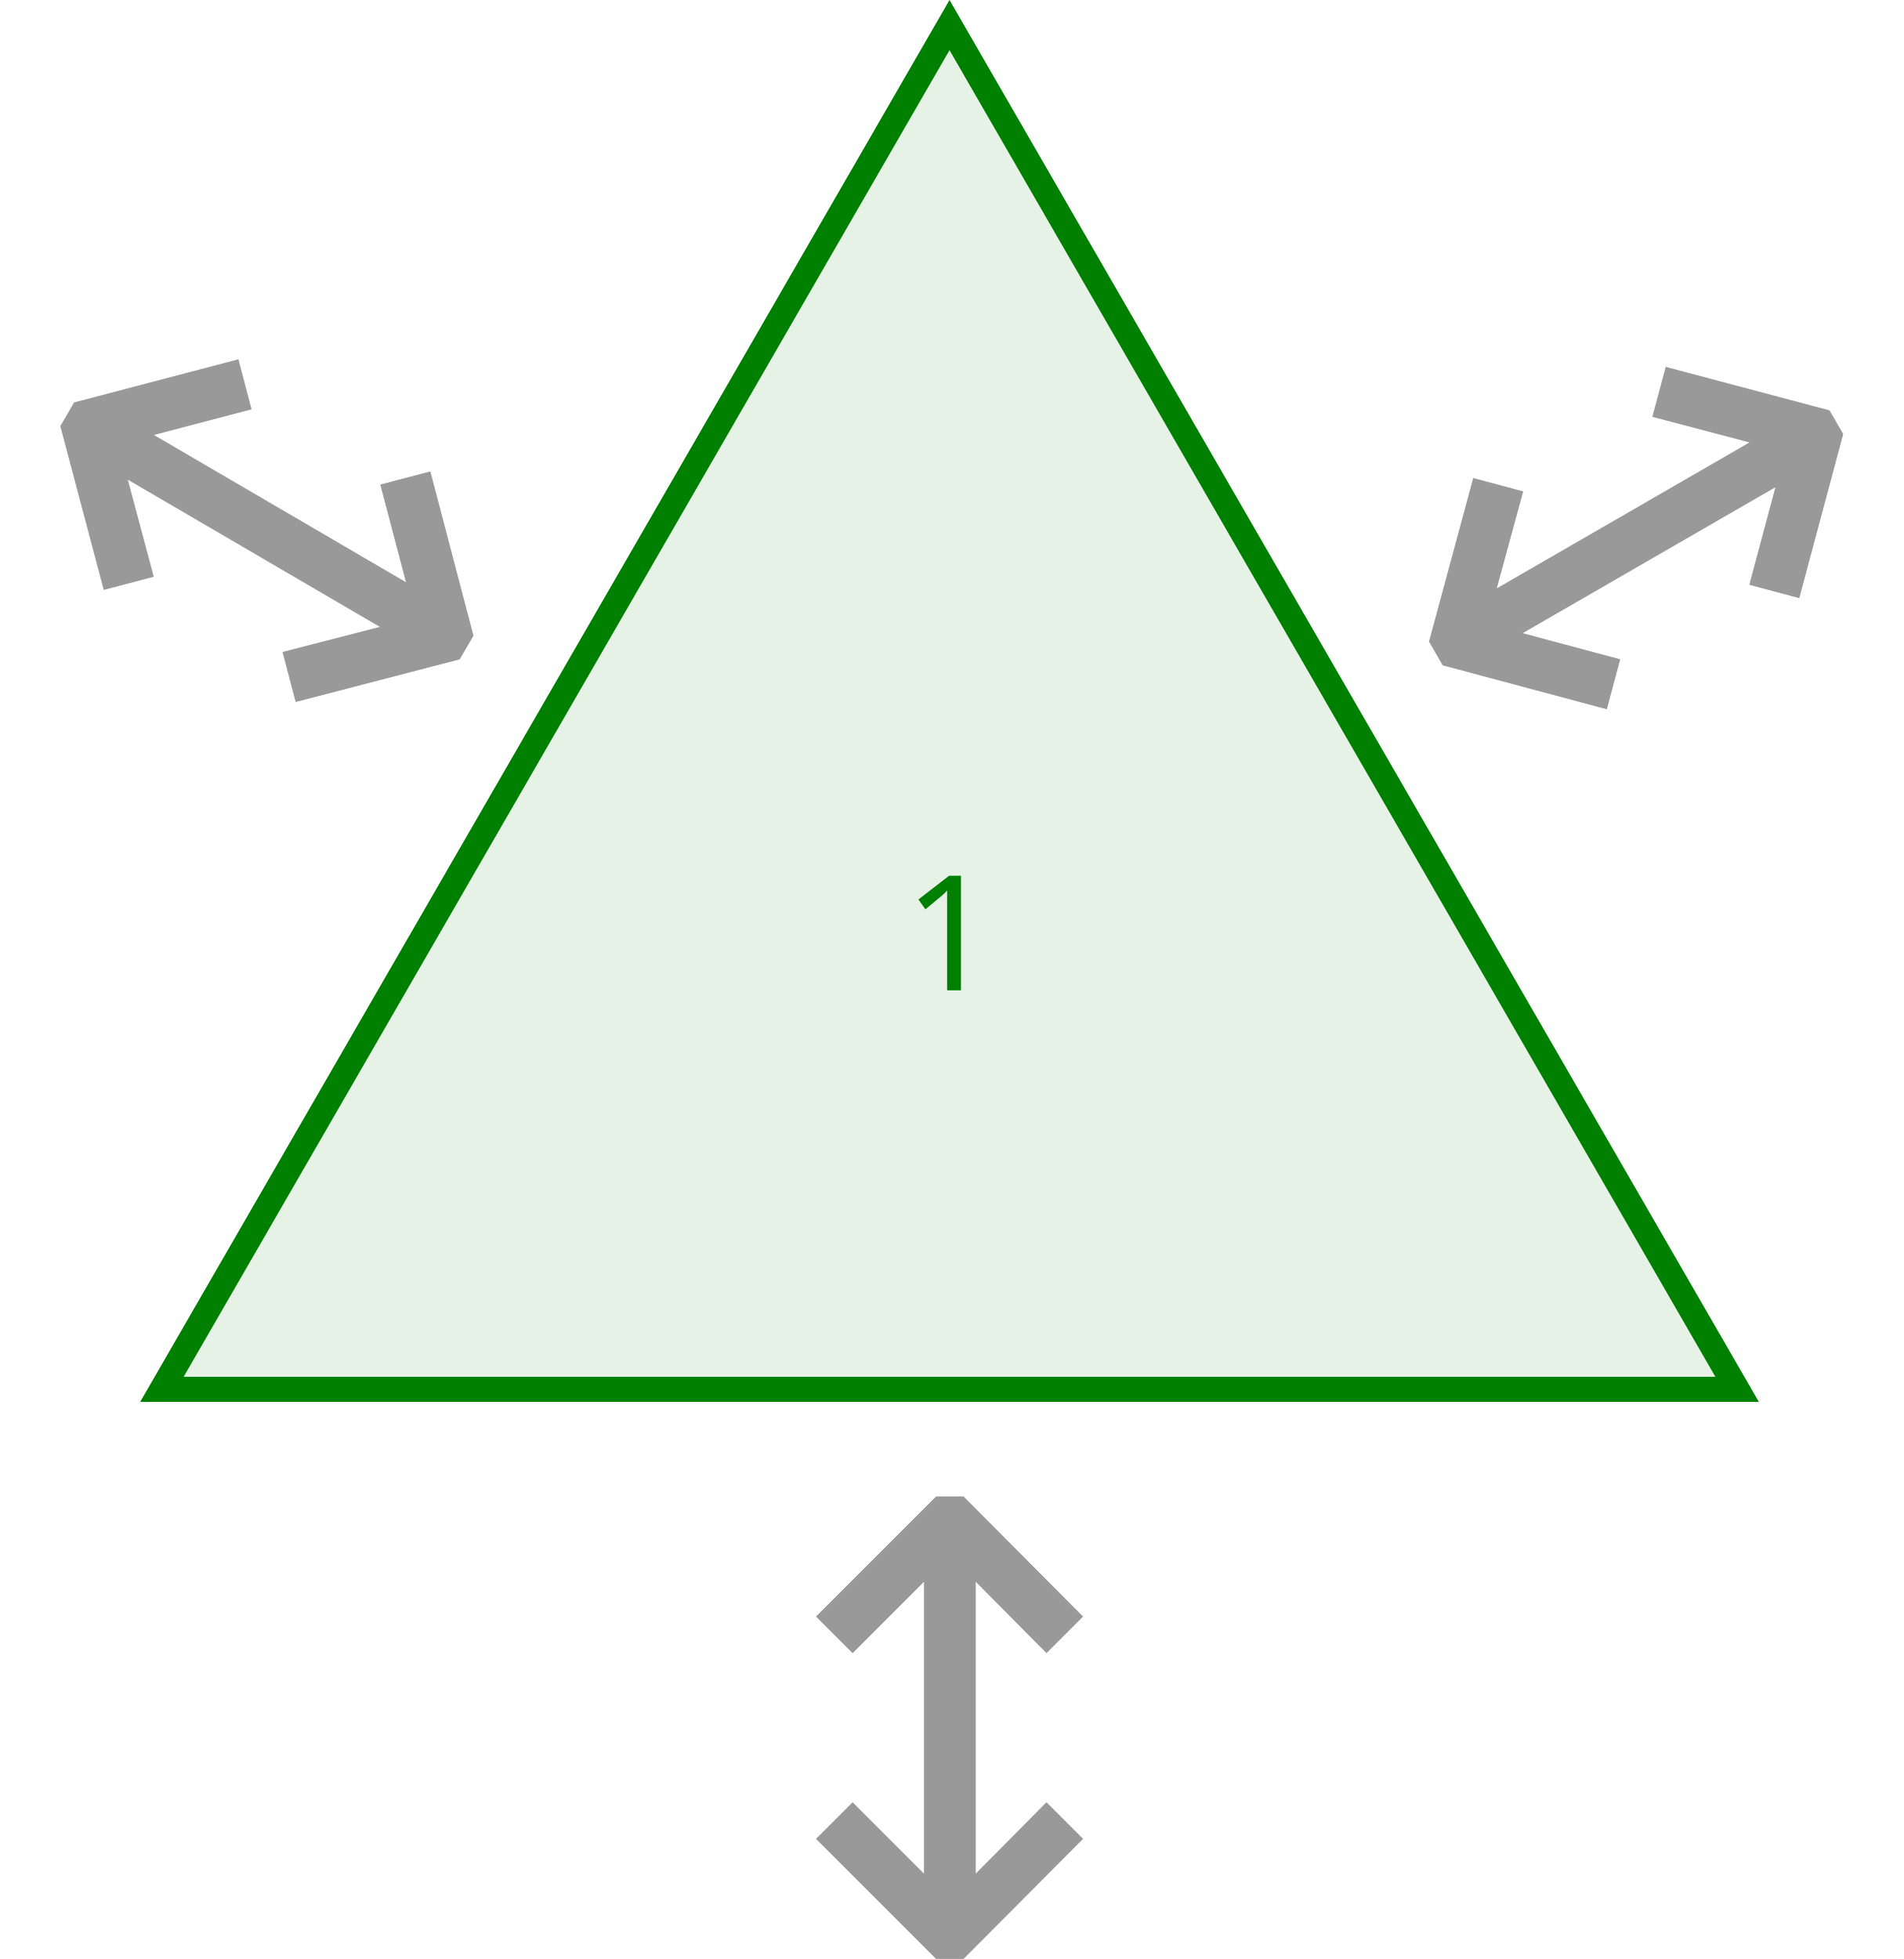
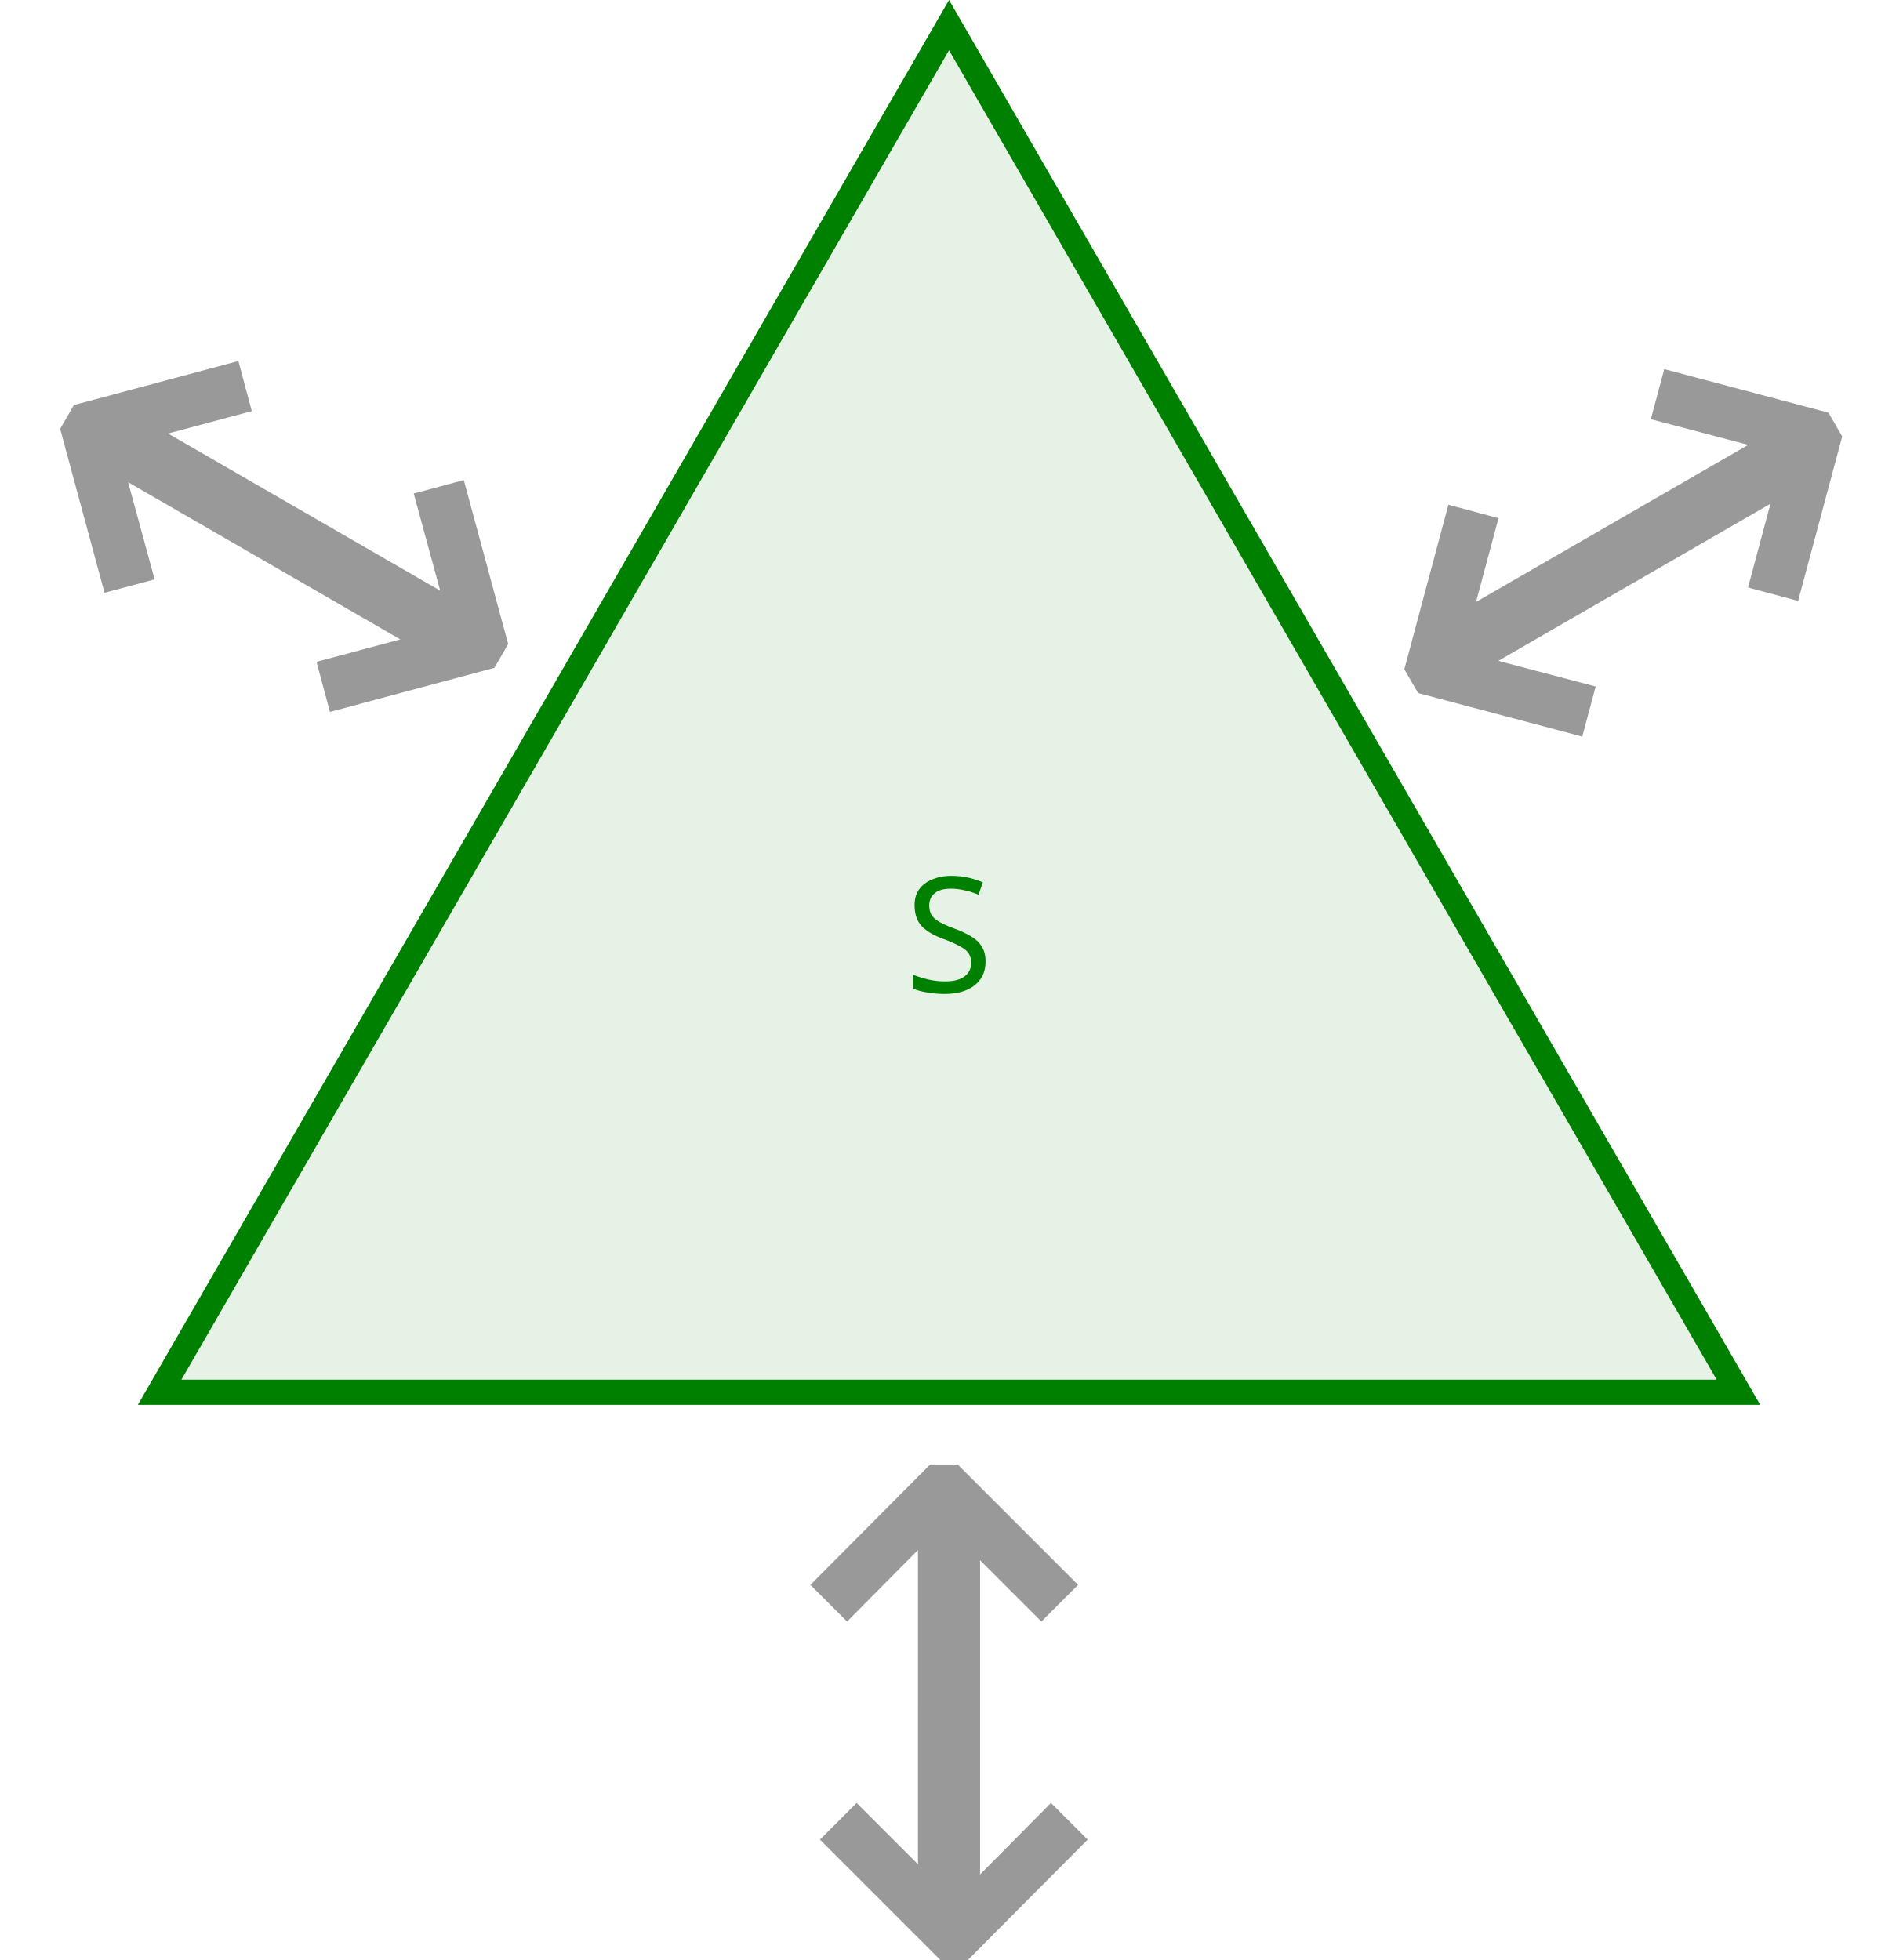
- <svg xmlns="http://www.w3.org/2000/svg" width="30.108mm" height="30.986mm" viewBox="0 0 30.108 30.986" version="1.1" id="svg21742">
-   <defs id="defs21739" />
-   <g id="layer1" transform="translate(-61.9203,-123.7967)">
-     <polygon points="147.09,84.92 52.91,84.92 100,3.36 " style="fill:#008000;fill-opacity:0.102;stroke:#008000;stroke-width:1.5px;stroke-opacity:1" id="polygon7746" transform="matrix(0.2645833,0,0,0.2645833,50.48186,123.3046)" />
-     <text x="76.94" y="138.58" text-anchor="middle" dominant-baseline="middle" style="fill:#008000;fill-opacity:1;stroke-width:0.265" font-family="sans-serif" font-size="2.54px" id="text7748">1</text>
-     <g aria-label="↕" id="text7760" style="font-size:9.878px;line-height:1.25;-inkscape-font-specification:sans-serif;letter-spacing:0px;fill:#999999;stroke-width:0.265">
-       <path d="m 76.728,147.466 h 0.434 l 1.891,1.9 -0.579,0.579 -1.119,-1.129 v 4.616 l 1.119,-1.129 0.579,0.579 -1.891,1.9 h -0.434 l -1.9,-1.9 0.579,-0.579 1.129,1.129 v -4.616 l -1.129,1.129 -0.579,-0.579 z" id="path1137" />
-     </g>
-     <g aria-label="↕" transform="rotate(-120)" id="text7896" style="font-size:9.878px;line-height:1.25;-inkscape-font-specification:sans-serif;letter-spacing:0px;fill:#999999;stroke-width:0.265">
-       <path d="m -158.696,6.228 h 0.434 l 1.891,1.9 -0.579,0.579 -1.119,-1.129 v 4.616 l 1.119,-1.129 0.579,0.579 -1.891,1.9 h -0.434 l -1.9,-1.9 0.579,-0.579 1.129,1.129 V 7.579 l -1.129,1.129 -0.579,-0.579 z" id="path1134" />
-     </g>
-     <g aria-label="↕" transform="rotate(120.289)" id="text7929" style="font-size:9.878px;line-height:1.25;-inkscape-font-specification:sans-serif;letter-spacing:0px;fill:#999999;stroke-width:0.265">
-       <path d="m 80.572,-127.445 h 0.434 l 1.891,1.9 -0.579,0.579 -1.119,-1.129 v 4.616 l 1.119,-1.129 0.579,0.579 -1.891,1.9 h -0.434 l -1.9,-1.9 0.579,-0.579 1.129,1.129 v -4.616 l -1.129,1.129 -0.579,-0.579 z" id="path1131" />
-     </g>
-   </g>
+ <svg xmlns="http://www.w3.org/2000/svg" width="113.479" height="116.93" version="1.1" id="svg7752">
+   <defs id="defs7756" />
+   <polygon points="52.91,84.92 100,3.36 147.09,84.92 " style="fill:#008000;fill-opacity:0.1;stroke:#008000;stroke-width:1.5px;stroke-opacity:1" id="polygon7746" transform="translate(-43.38932,-1.859932)" />
+   <text x="56.611" y="55.873" text-anchor="middle" dominant-baseline="middle" style="fill:#008000;fill-opacity:1" font-family="sans-serif" font-size="80%" id="text7748">S</text>
+   <path id="path1" style="font-size:37.333px;line-height:1.25;-inkscape-font-specification:sans-serif;letter-spacing:0px;fill:#999999" d="m 48.341,94.549 2.188,2.188 4.229,-4.266 -8.63e-4,18.748 -3.659,-3.659 -2.188,2.188 7.183,7.183 1.64,-4.5e-4 7.146,-7.182 -2.188,-2.188 -4.229,4.266 -1.01e-4,-18.746 3.658,3.657 2.188,-2.188 -7.182,-7.182 -1.64,4.5e-4 z" />
+   <path id="path1158" style="font-size:37.333px;line-height:1.25;-inkscape-font-specification:sans-serif;letter-spacing:0px;fill:#999999" d="M 99.275 22.021 L 98.475 25.01 L 104.283 26.539 L 88.047 35.912 L 89.387 30.914 L 86.398 30.113 L 83.77 39.926 L 84.59 41.346 L 94.383 43.943 L 95.184 40.955 L 89.375 39.426 L 105.609 30.053 L 104.271 35.049 L 107.26 35.85 L 109.889 26.039 L 109.068 24.619 L 99.275 22.021 z " />
+   <path id="path2" style="font-size:37.333px;line-height:1.25;-inkscape-font-specification:sans-serif;letter-spacing:0px;fill:#999999" d="m 6.235,35.365 2.988,-0.801 -1.58,-5.795 16.235,9.375 -4.998,1.339 0.801,2.988 9.812,-2.63 0.82,-1.42 -2.647,-9.78 -2.988,0.801 1.58,5.795 -16.234,-9.373 4.996,-1.339 -0.801,-2.988 -9.811,2.629 -0.82,1.42 z" />
</svg>
